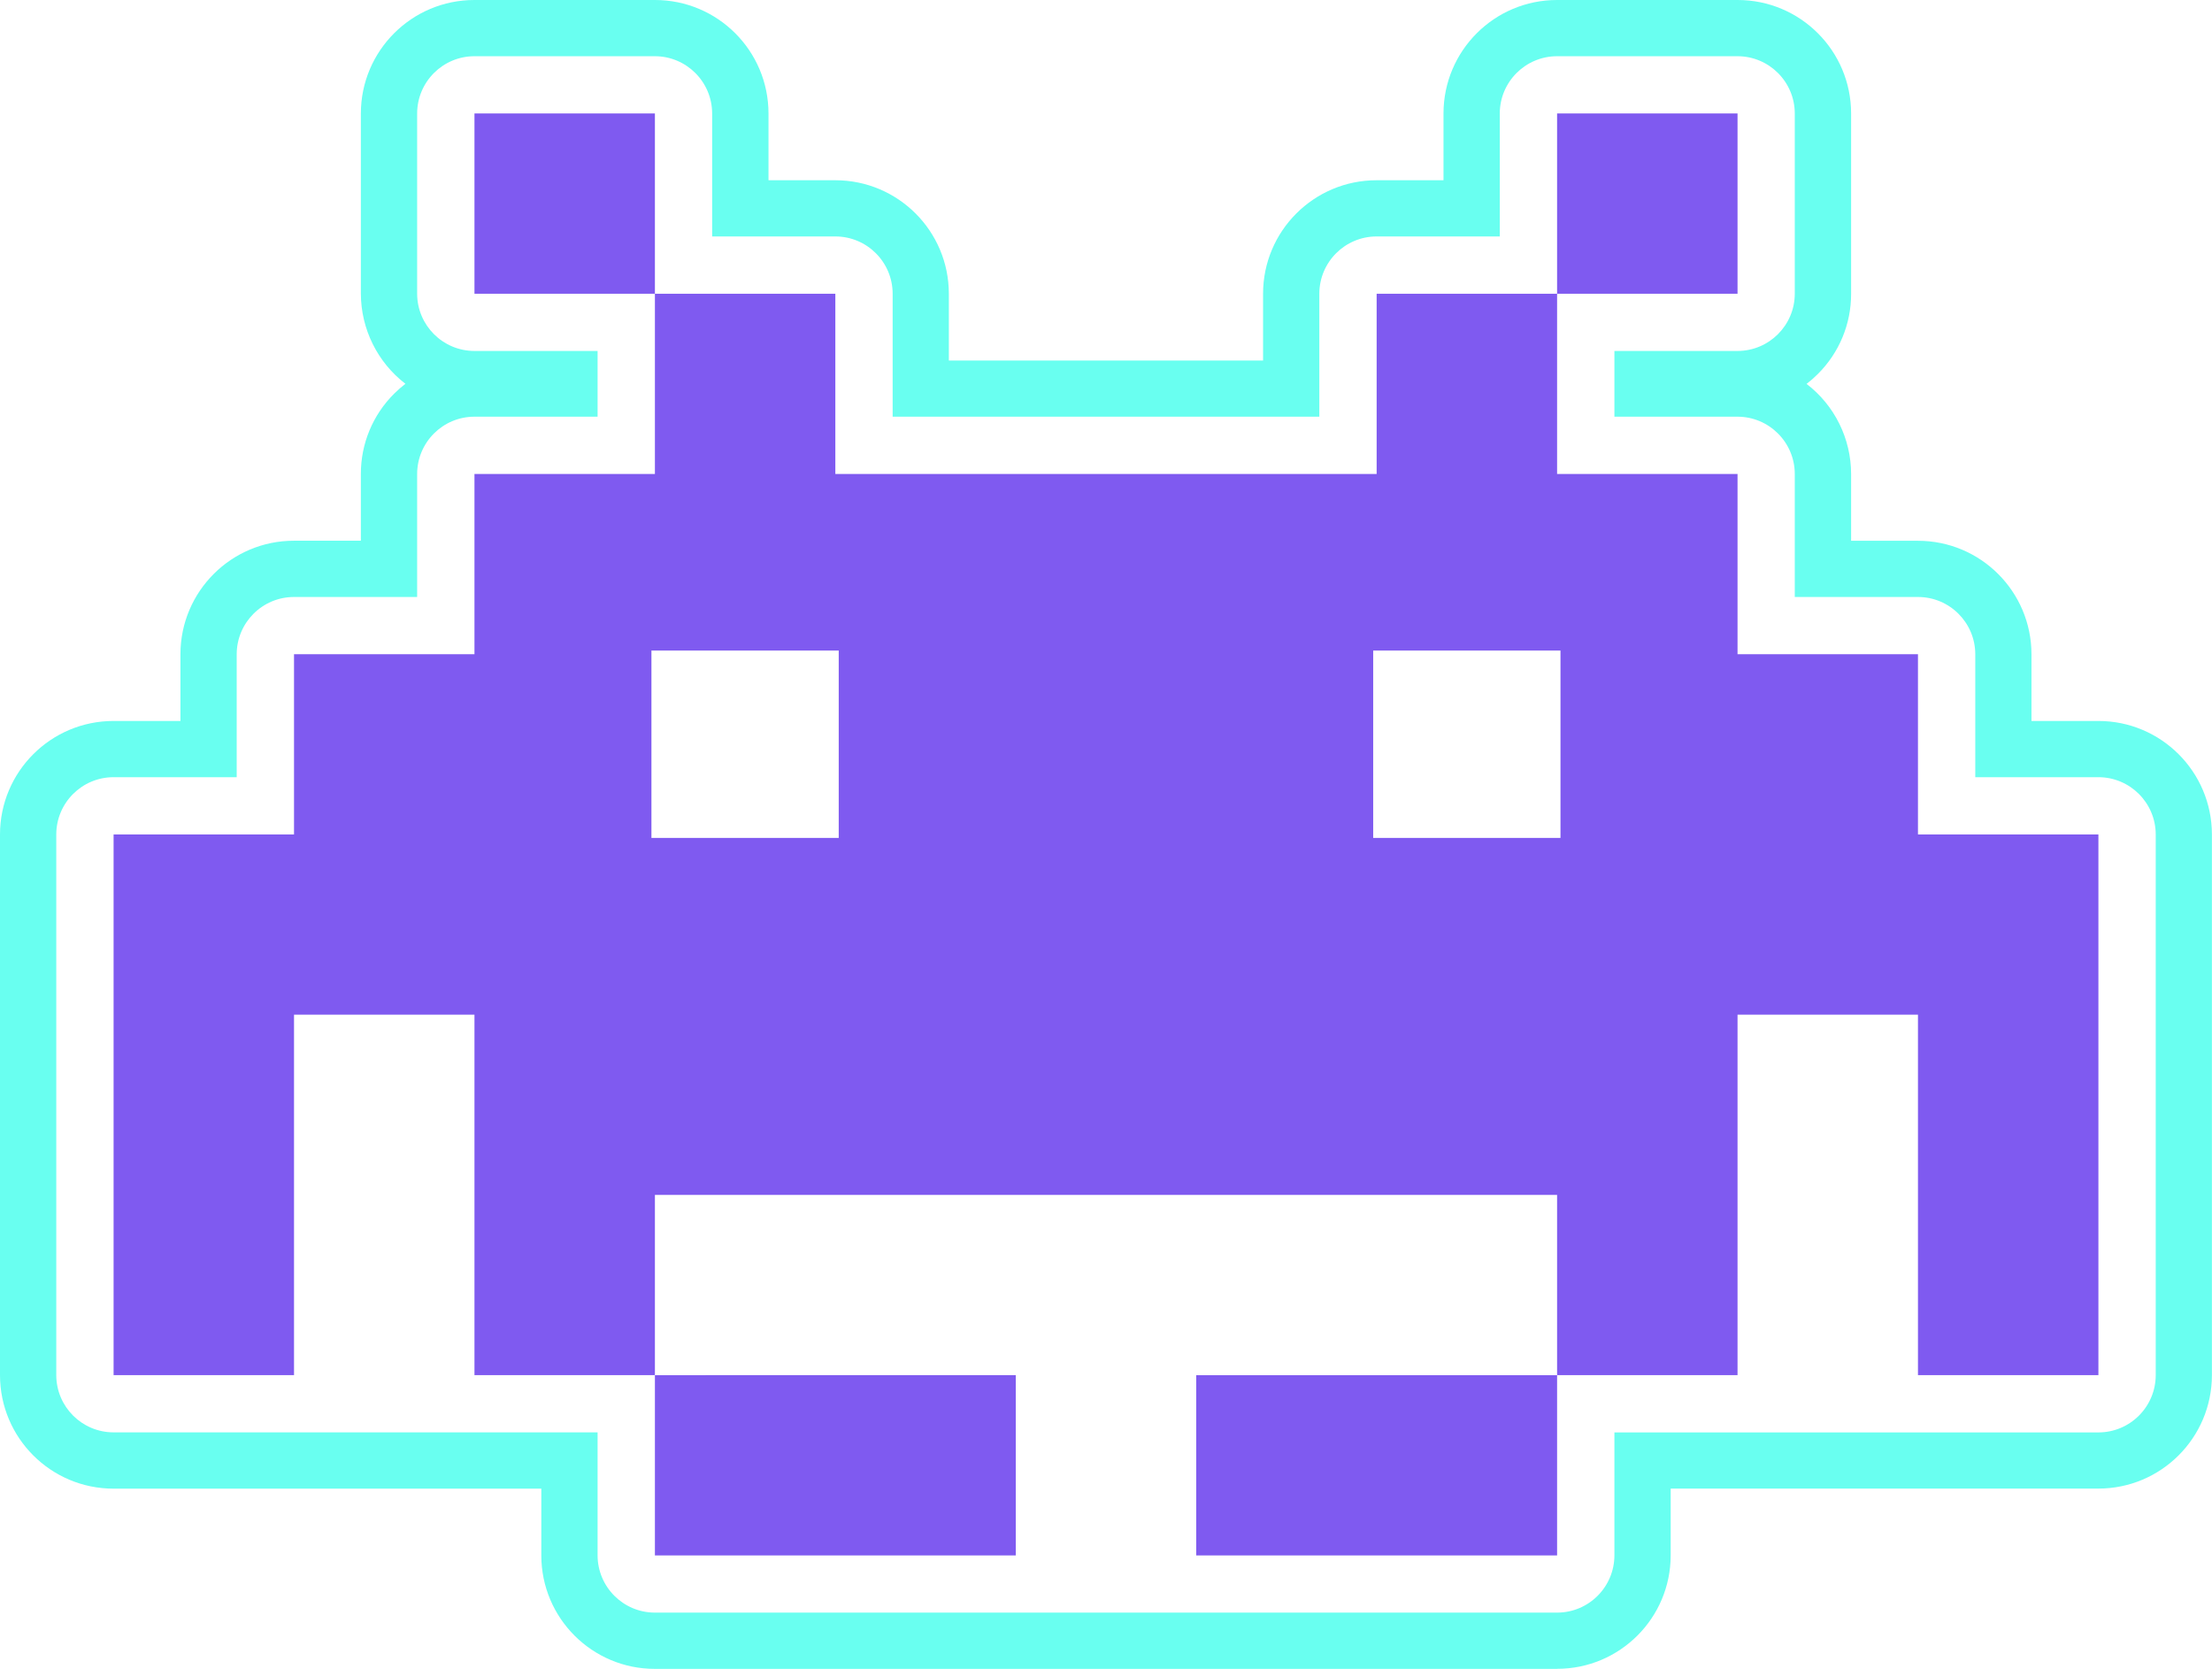
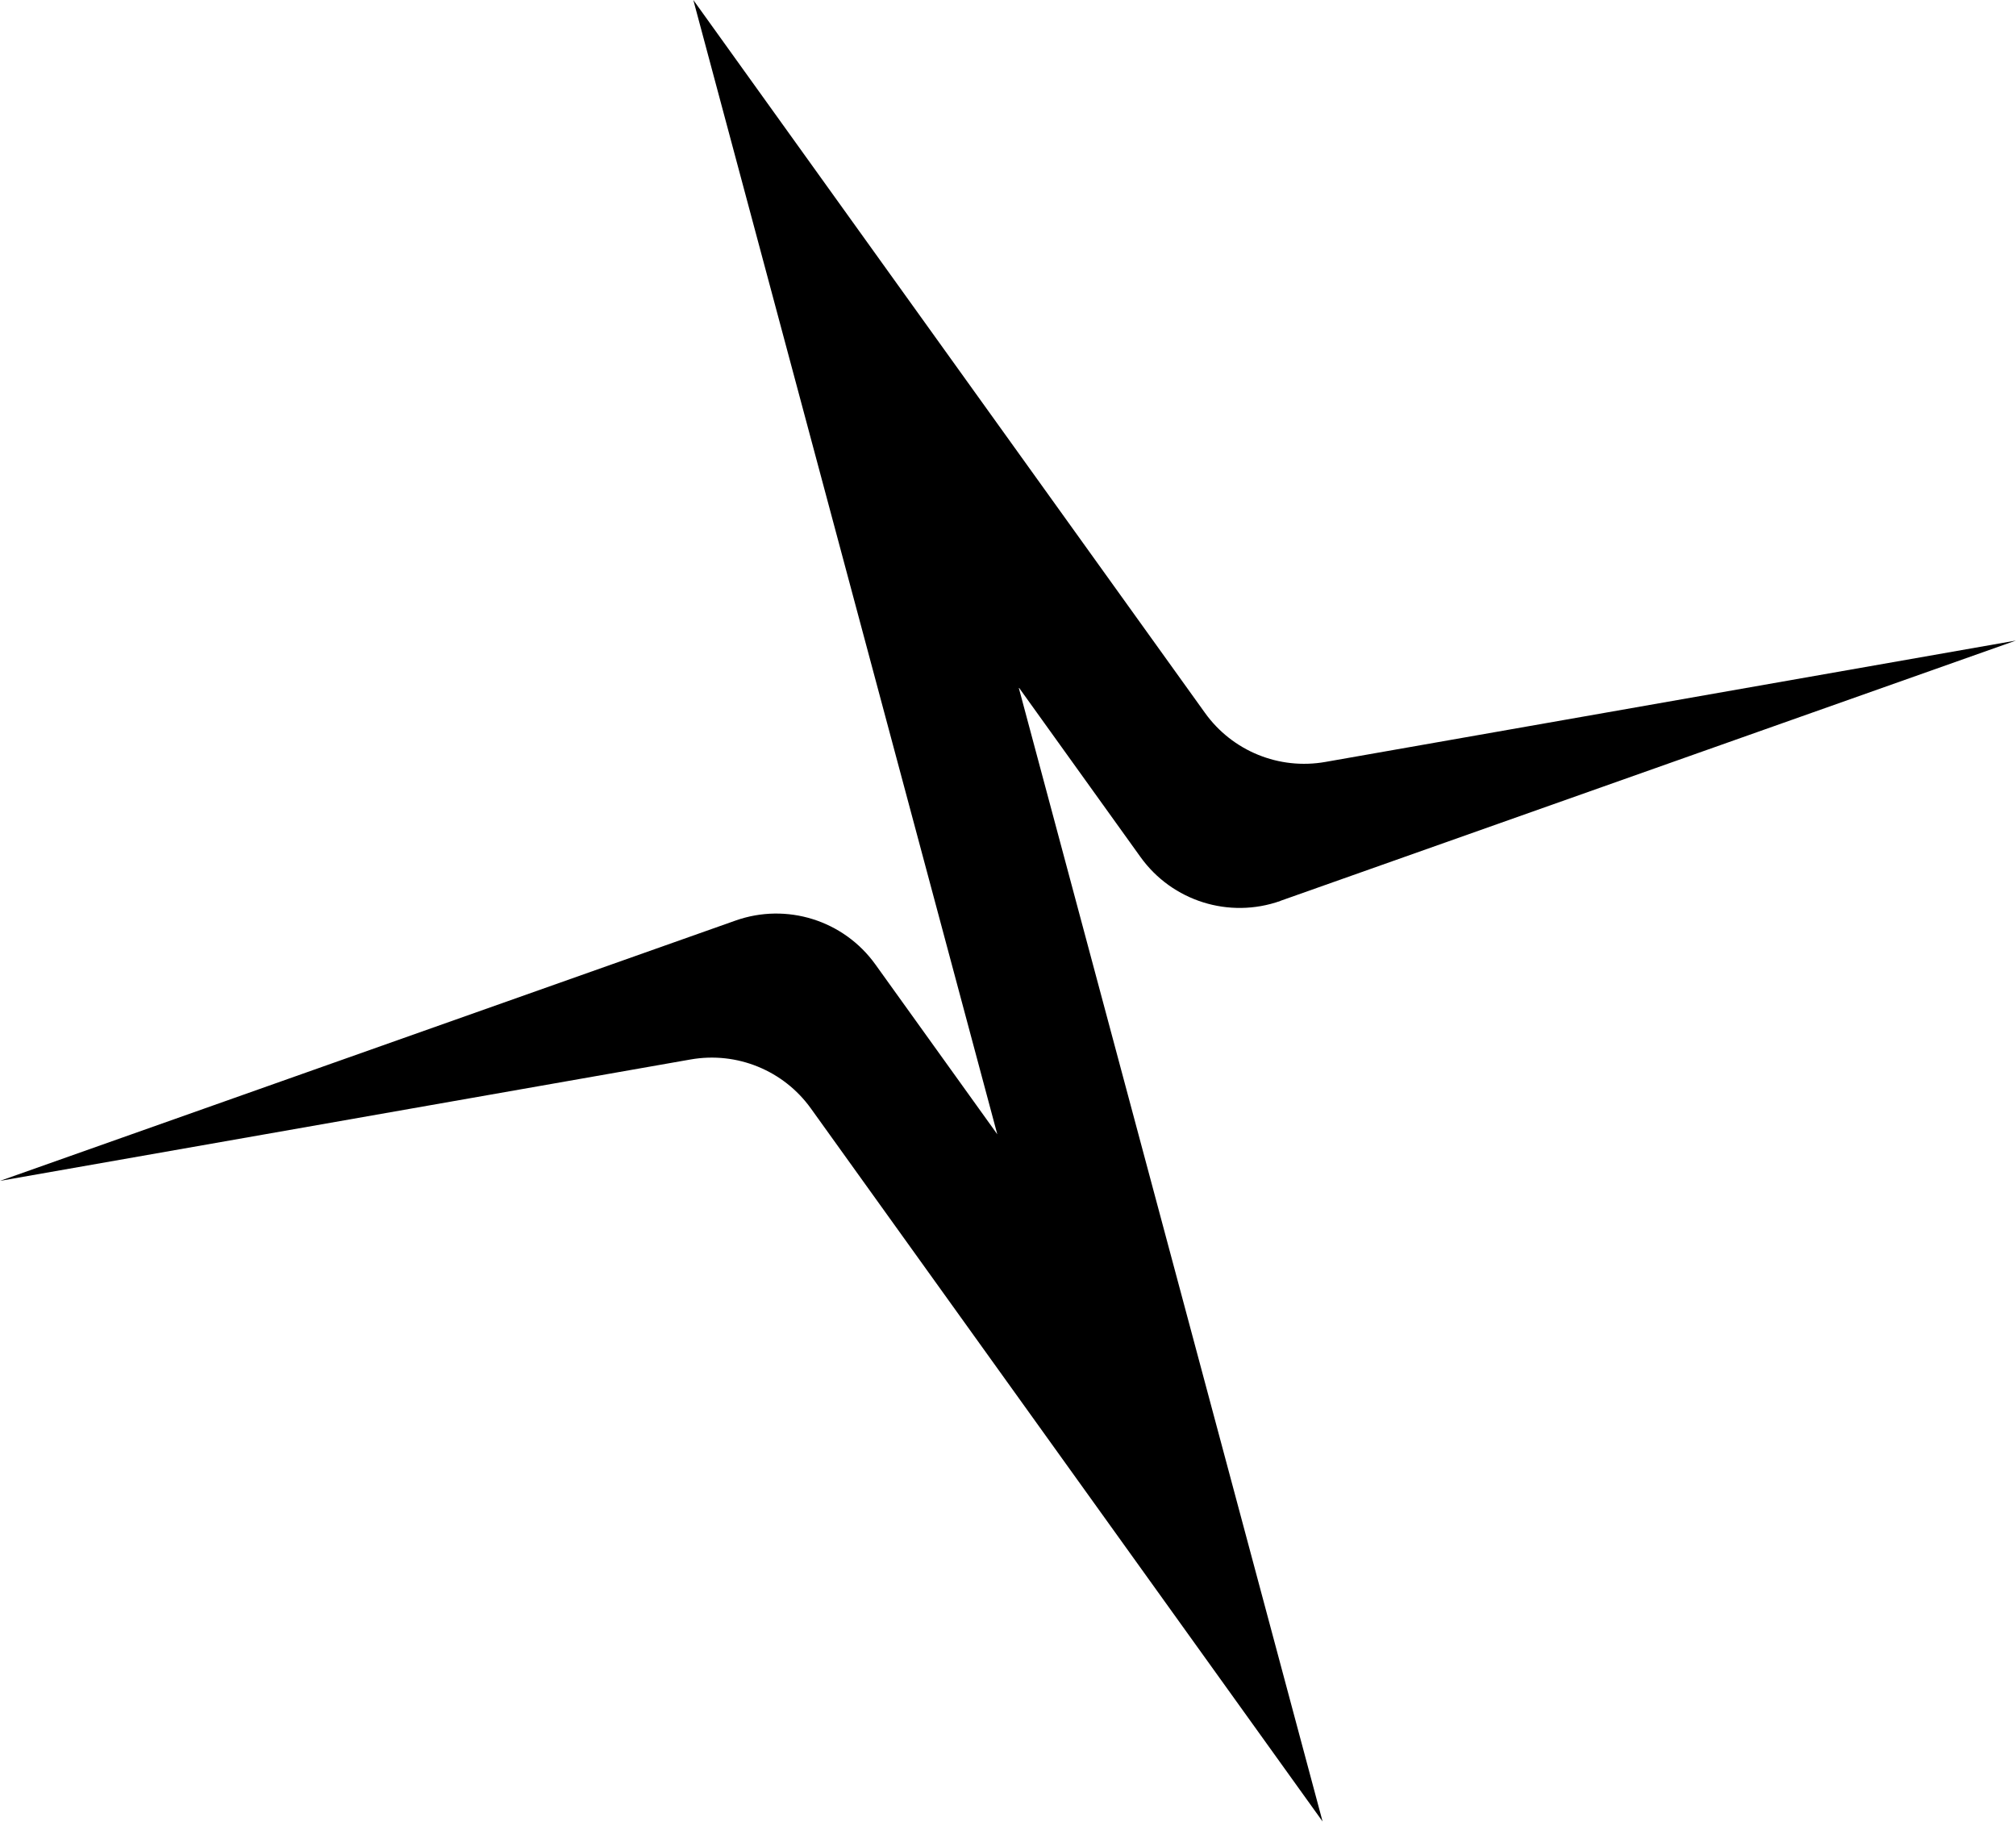
- <svg xmlns="http://www.w3.org/2000/svg" viewBox="0 0 1074.71 810.7">
+ <svg xmlns="http://www.w3.org/2000/svg" id="Calque_2" data-name="Calque 2" viewBox="0 0 242.01 218.62">
  <defs>
-     <style>.cls-1{fill:#69fff0;}.cls-2{fill:#7f5af0;}</style>
+     <style>
+       .cls-1 {
+         stroke-width: 0px;
+       }
+     </style>
  </defs>
-   <g id="Calque_2" data-name="Calque 2">
-     <g id="Calque_1-2" data-name="Calque 1">
-       <path class="cls-1" d="M756.52,810.7H318.19A55.14,55.14,0,0,1,263,755.58V723.15H55.19A55.16,55.16,0,0,1,0,668V405.35a55.16,55.16,0,0,1,55.19-55.12H87.67V317.79a55.16,55.16,0,0,1,55.18-55.12h32.48V230.24a54.7,54.7,0,0,1,16.17-39,56.25,56.25,0,0,1,5.47-4.8,55.43,55.43,0,0,1-21.64-43.78V55.12A55.16,55.16,0,0,1,230.52,0h87.67a55.16,55.16,0,0,1,55.19,55.12V87.56h32.47A55.14,55.14,0,0,1,461,142.68v32.44H613.67V142.68a55.14,55.14,0,0,1,55.18-55.12h32.48V55.12A55.16,55.16,0,0,1,756.52,0h87.67a55.14,55.14,0,0,1,55.18,55.12v87.56a54.73,54.73,0,0,1-16.16,39,54,54,0,0,1-5.48,4.81,55.18,55.18,0,0,1,21.64,43.78v32.43h32.48A55.16,55.16,0,0,1,987,317.79v32.44h32.48a55.17,55.17,0,0,1,55.19,55.12V668a55.17,55.17,0,0,1-55.19,55.12H811.71v32.43a55.16,55.16,0,0,1-55.19,55.12ZM55.19,377.54a27.86,27.86,0,0,0-27.85,27.81V668a27.86,27.86,0,0,0,27.85,27.81H290.34v59.74a27.86,27.86,0,0,0,27.85,27.82H756.52a27.86,27.86,0,0,0,27.85-27.82V695.84h235.15A27.87,27.87,0,0,0,1047.37,668V405.35a27.87,27.87,0,0,0-27.85-27.81H959.7V317.79A27.86,27.86,0,0,0,931.85,290H872V230.24a27.86,27.86,0,0,0-27.84-27.82H784.37V170.49h59.82A27.86,27.86,0,0,0,872,142.68V55.12a27.85,27.85,0,0,0-27.84-27.81H756.52a27.86,27.86,0,0,0-27.85,27.81v59.74H668.85A27.86,27.86,0,0,0,641,142.68v59.74H433.7V142.68a27.86,27.86,0,0,0-27.85-27.82H346V55.12a27.86,27.86,0,0,0-27.85-27.81H230.52a27.86,27.86,0,0,0-27.85,27.81v87.56a27.87,27.87,0,0,0,27.85,27.81h59.82v31.93H230.52a27.87,27.87,0,0,0-27.85,27.82V290H142.85A27.86,27.86,0,0,0,115,317.79v59.75Z" />
-       <path id="rect3076" class="cls-2" d="M230.52,55.12v87.56h87.67V55.12Zm87.67,87.56v87.56H230.52v87.55H142.85v87.56H55.19V668h87.66V492.91h87.67V668h87.67V580.47H756.52V668h87.67V492.91h87.66V668h87.67V405.35H931.85V317.79H844.19V230.24H756.52V142.68H668.85v87.56h-263V142.68Zm438.33,0h87.67V55.12H756.52Zm0,525.35H581.19v87.55H756.52Zm-438.33,0v87.55H493.52V668Zm-1.69-352h91v91h-91Zm350.67,0h91v91h-91Z" />
-     </g>
+   <g id="Calque_1-2" data-name="Calque 1">
+     <path class="cls-1" d="m153.71,108.12l88.29-31.24-82.9,14.57c-5.55.98-11.17-1.31-14.45-5.89L83.23,0l36.49,136.14-14.63-20.38c-3.8-5.3-10.65-7.45-16.8-5.27L0,141.73l82.9-14.57c5.55-.98,11.17,1.31,14.45,5.89l61.42,85.57-36.49-136.14,14.63,20.38c3.8,5.3,10.65,7.45,16.8,5.27Z" />
  </g>
</svg>
